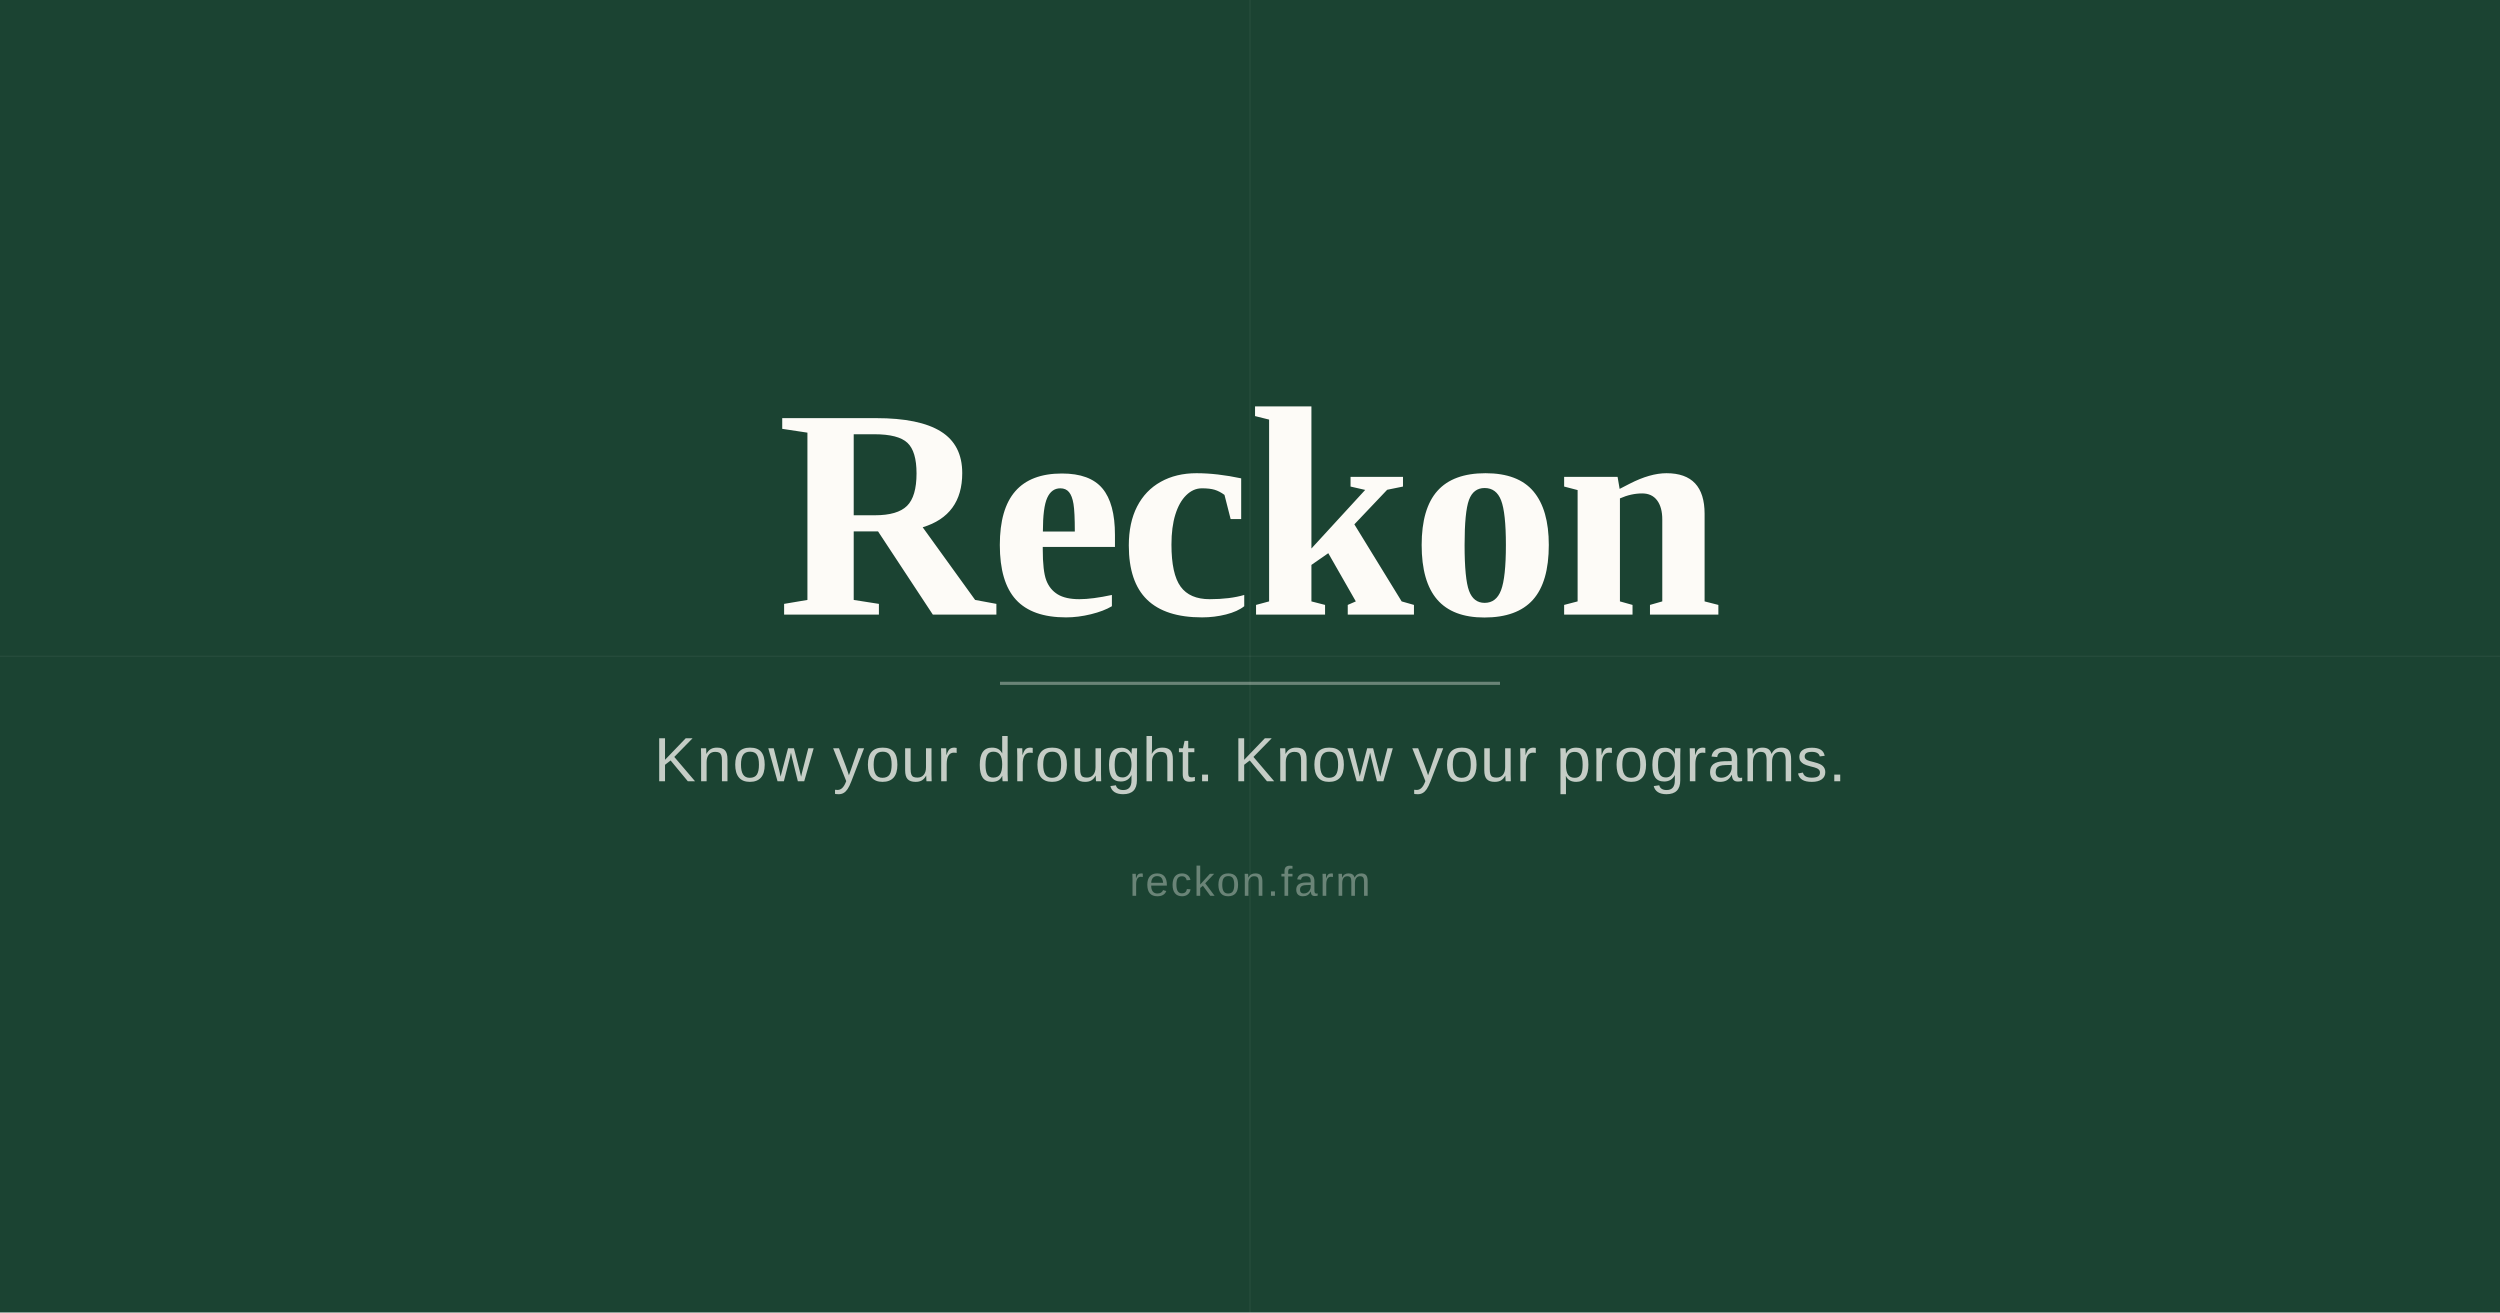
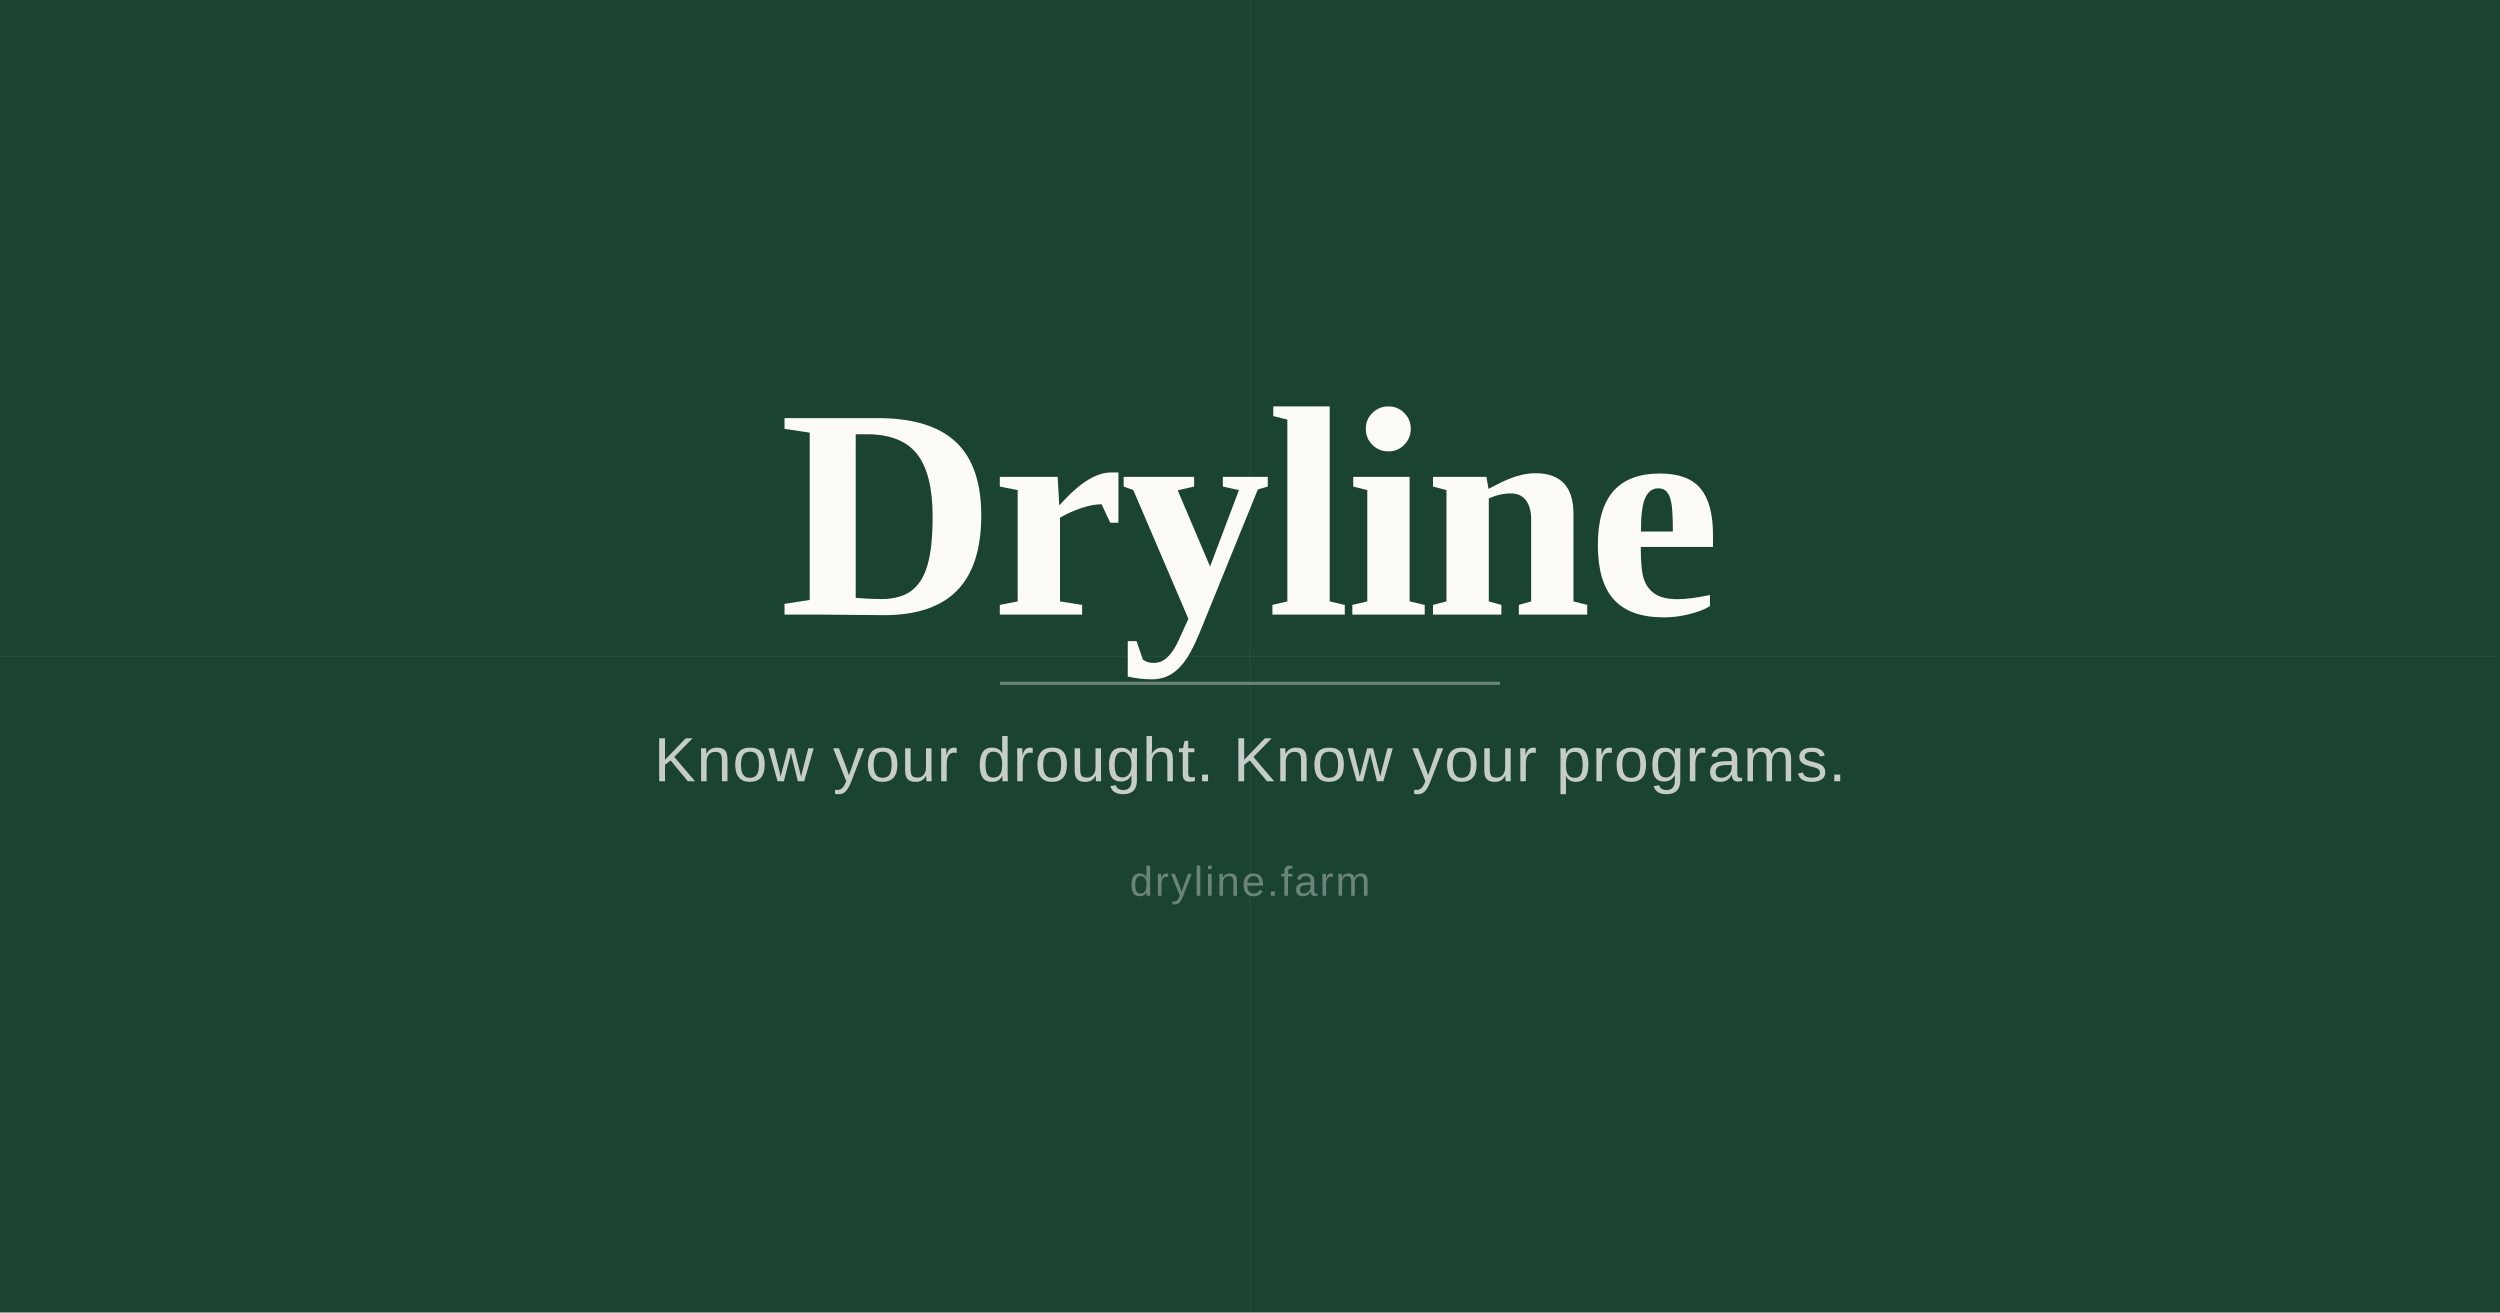
<svg xmlns="http://www.w3.org/2000/svg" width="1200" height="630" viewBox="0 0 1200 630">
  <rect width="1200" height="630" fill="#1B4332" />
  <line x1="0" y1="315" x2="1200" y2="315" stroke="#FDFBF7" stroke-width="0.5" opacity="0.06" />
  <line x1="600" y1="0" x2="600" y2="630" stroke="#FDFBF7" stroke-width="0.5" opacity="0.06" />
-   <text x="600" y="295" font-family="Georgia, 'Times New Roman', serif" font-size="144" font-weight="700" fill="#FDFBF7" text-anchor="middle" letter-spacing="-2">Reckon</text>
+   <text x="600" y="295" font-family="Georgia, 'Times New Roman', serif" font-size="144" font-weight="700" fill="#FDFBF7" text-anchor="middle" letter-spacing="-2">Dryline</text>
  <line x1="480" y1="328" x2="720" y2="328" stroke="#FDFBF7" stroke-width="1.5" opacity="0.35" />
  <text x="600" y="375" font-family="Arial, Helvetica, sans-serif" font-size="30" fill="#FDFBF7" text-anchor="middle" opacity="0.75" letter-spacing="0.5">Know your drought. Know your programs.</text>
-   <text x="600" y="430" font-family="Arial, Helvetica, sans-serif" font-size="20" fill="#FDFBF7" text-anchor="middle" opacity="0.35" letter-spacing="1">reckon.farm</text>
+   <text x="600" y="430" font-family="Arial, Helvetica, sans-serif" font-size="20" fill="#FDFBF7" text-anchor="middle" opacity="0.35" letter-spacing="1">dryline.farm</text>
</svg>
